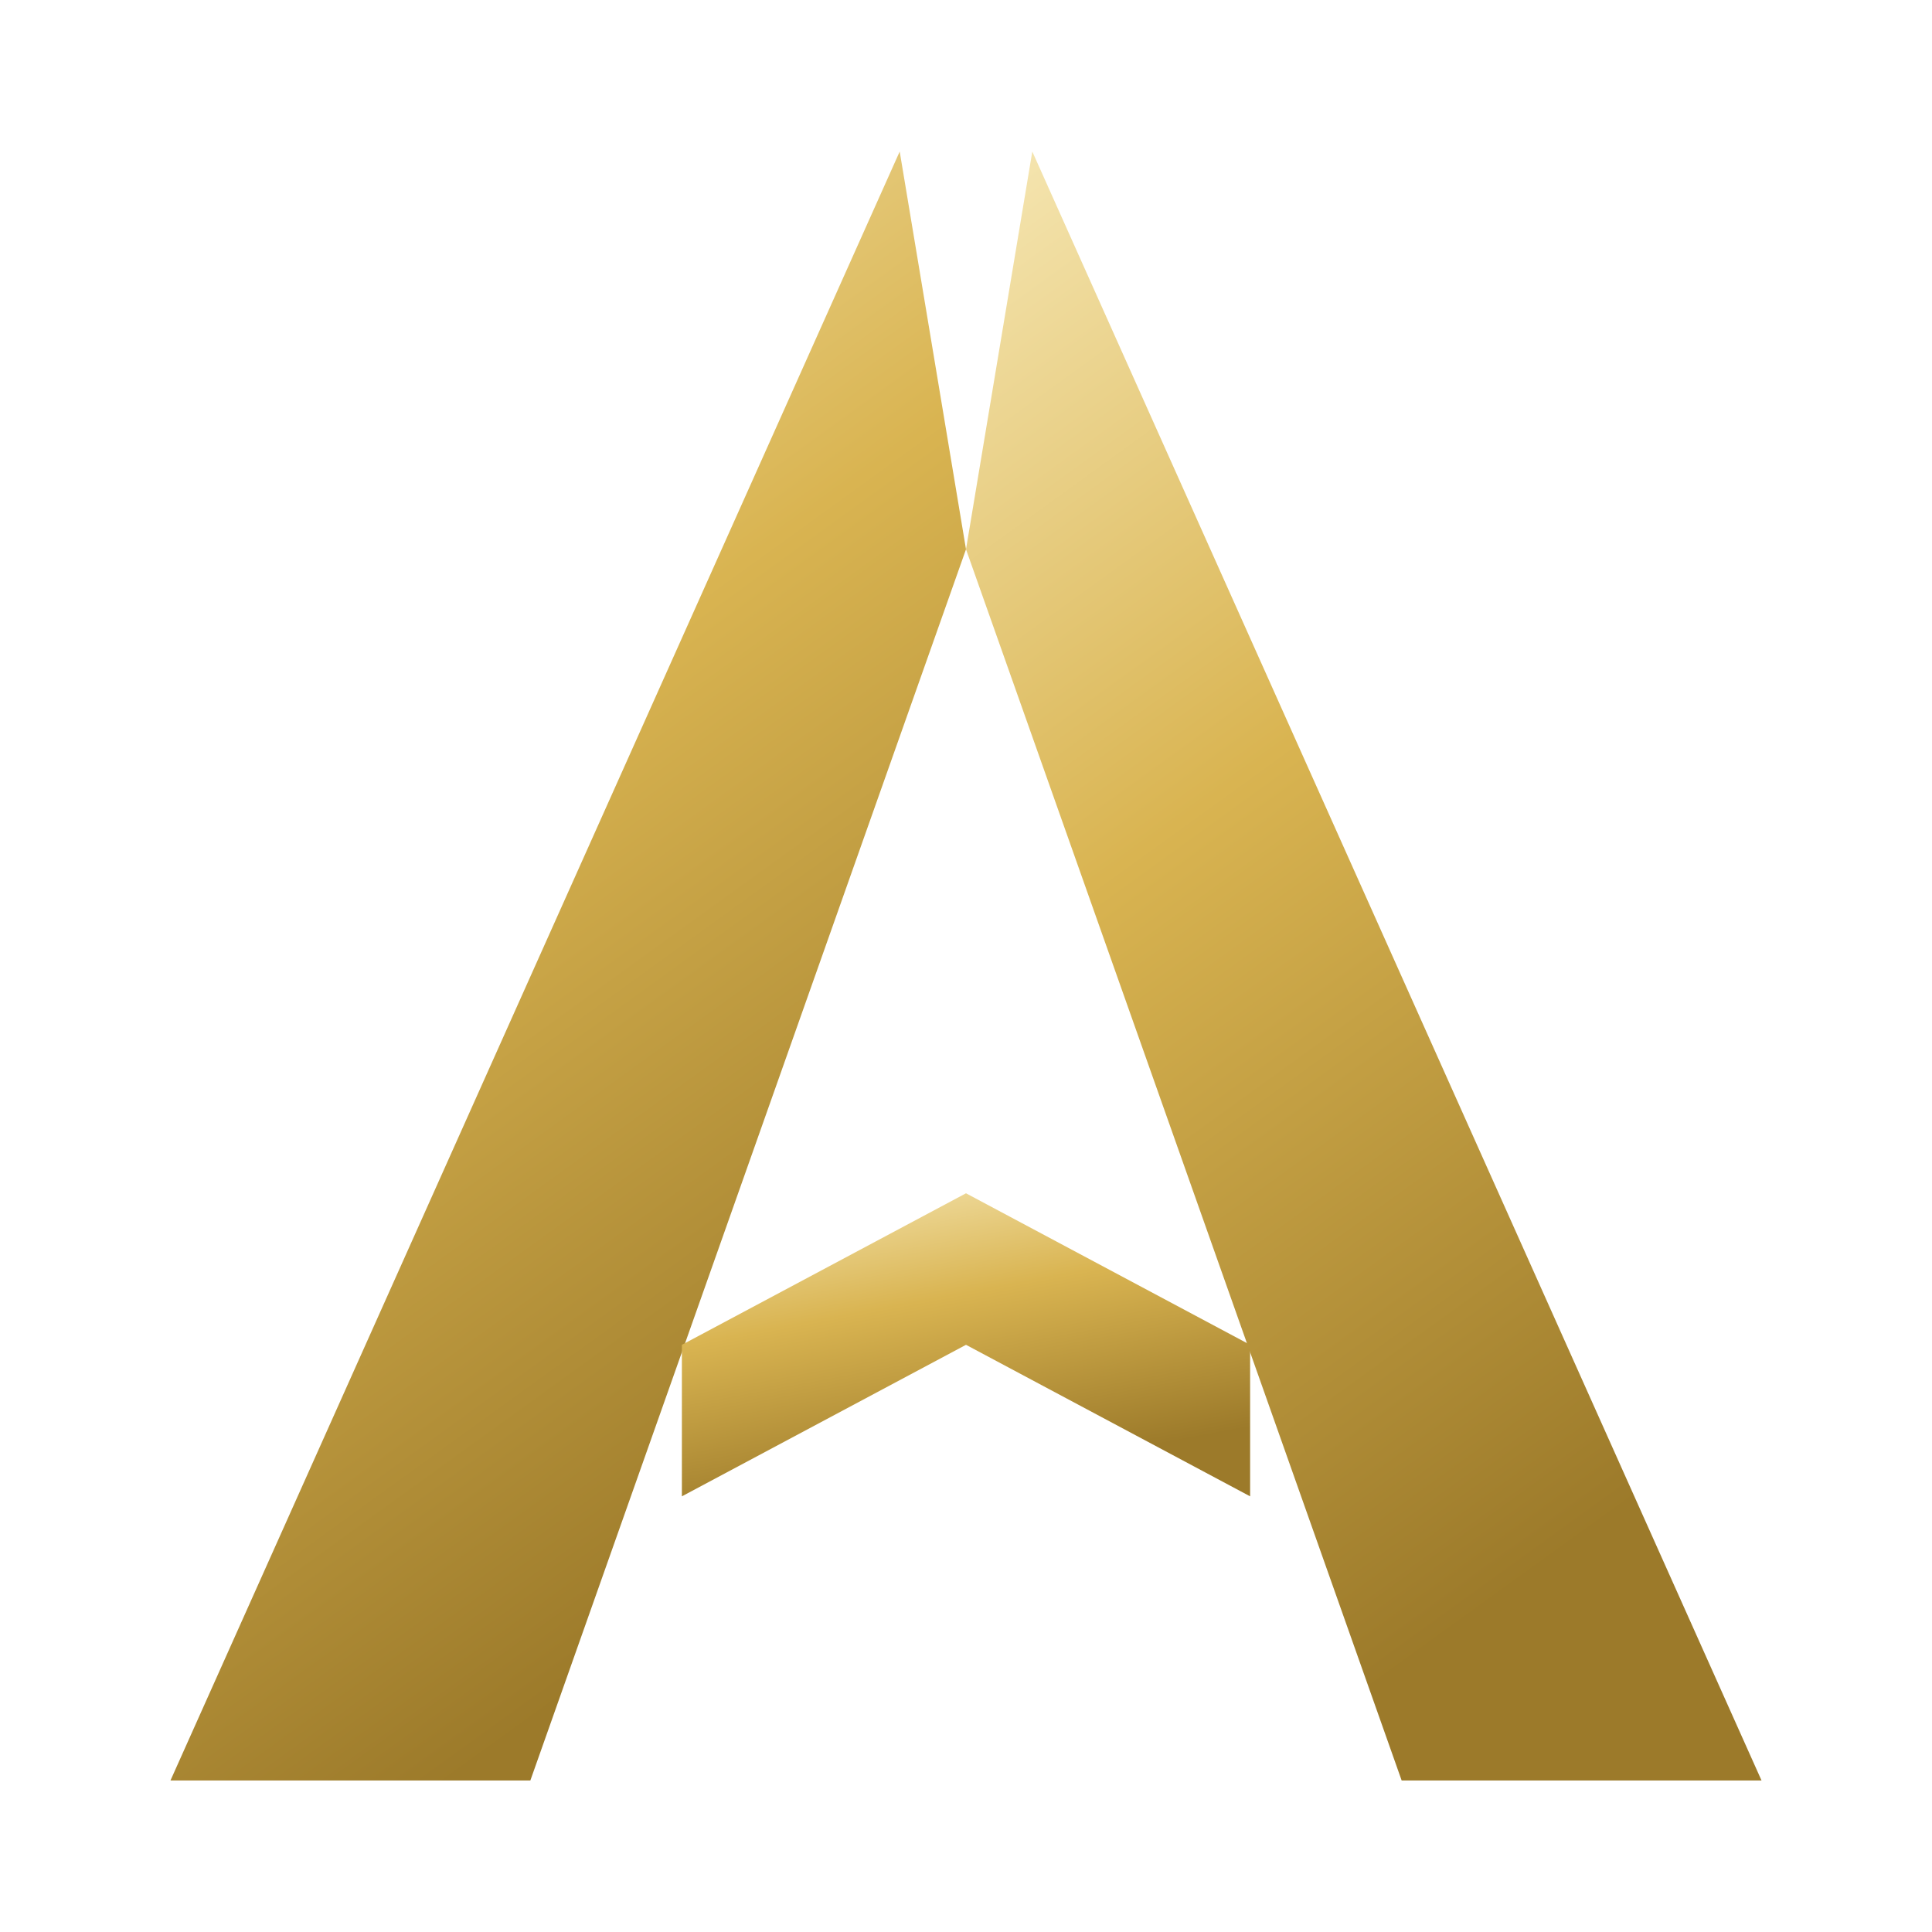
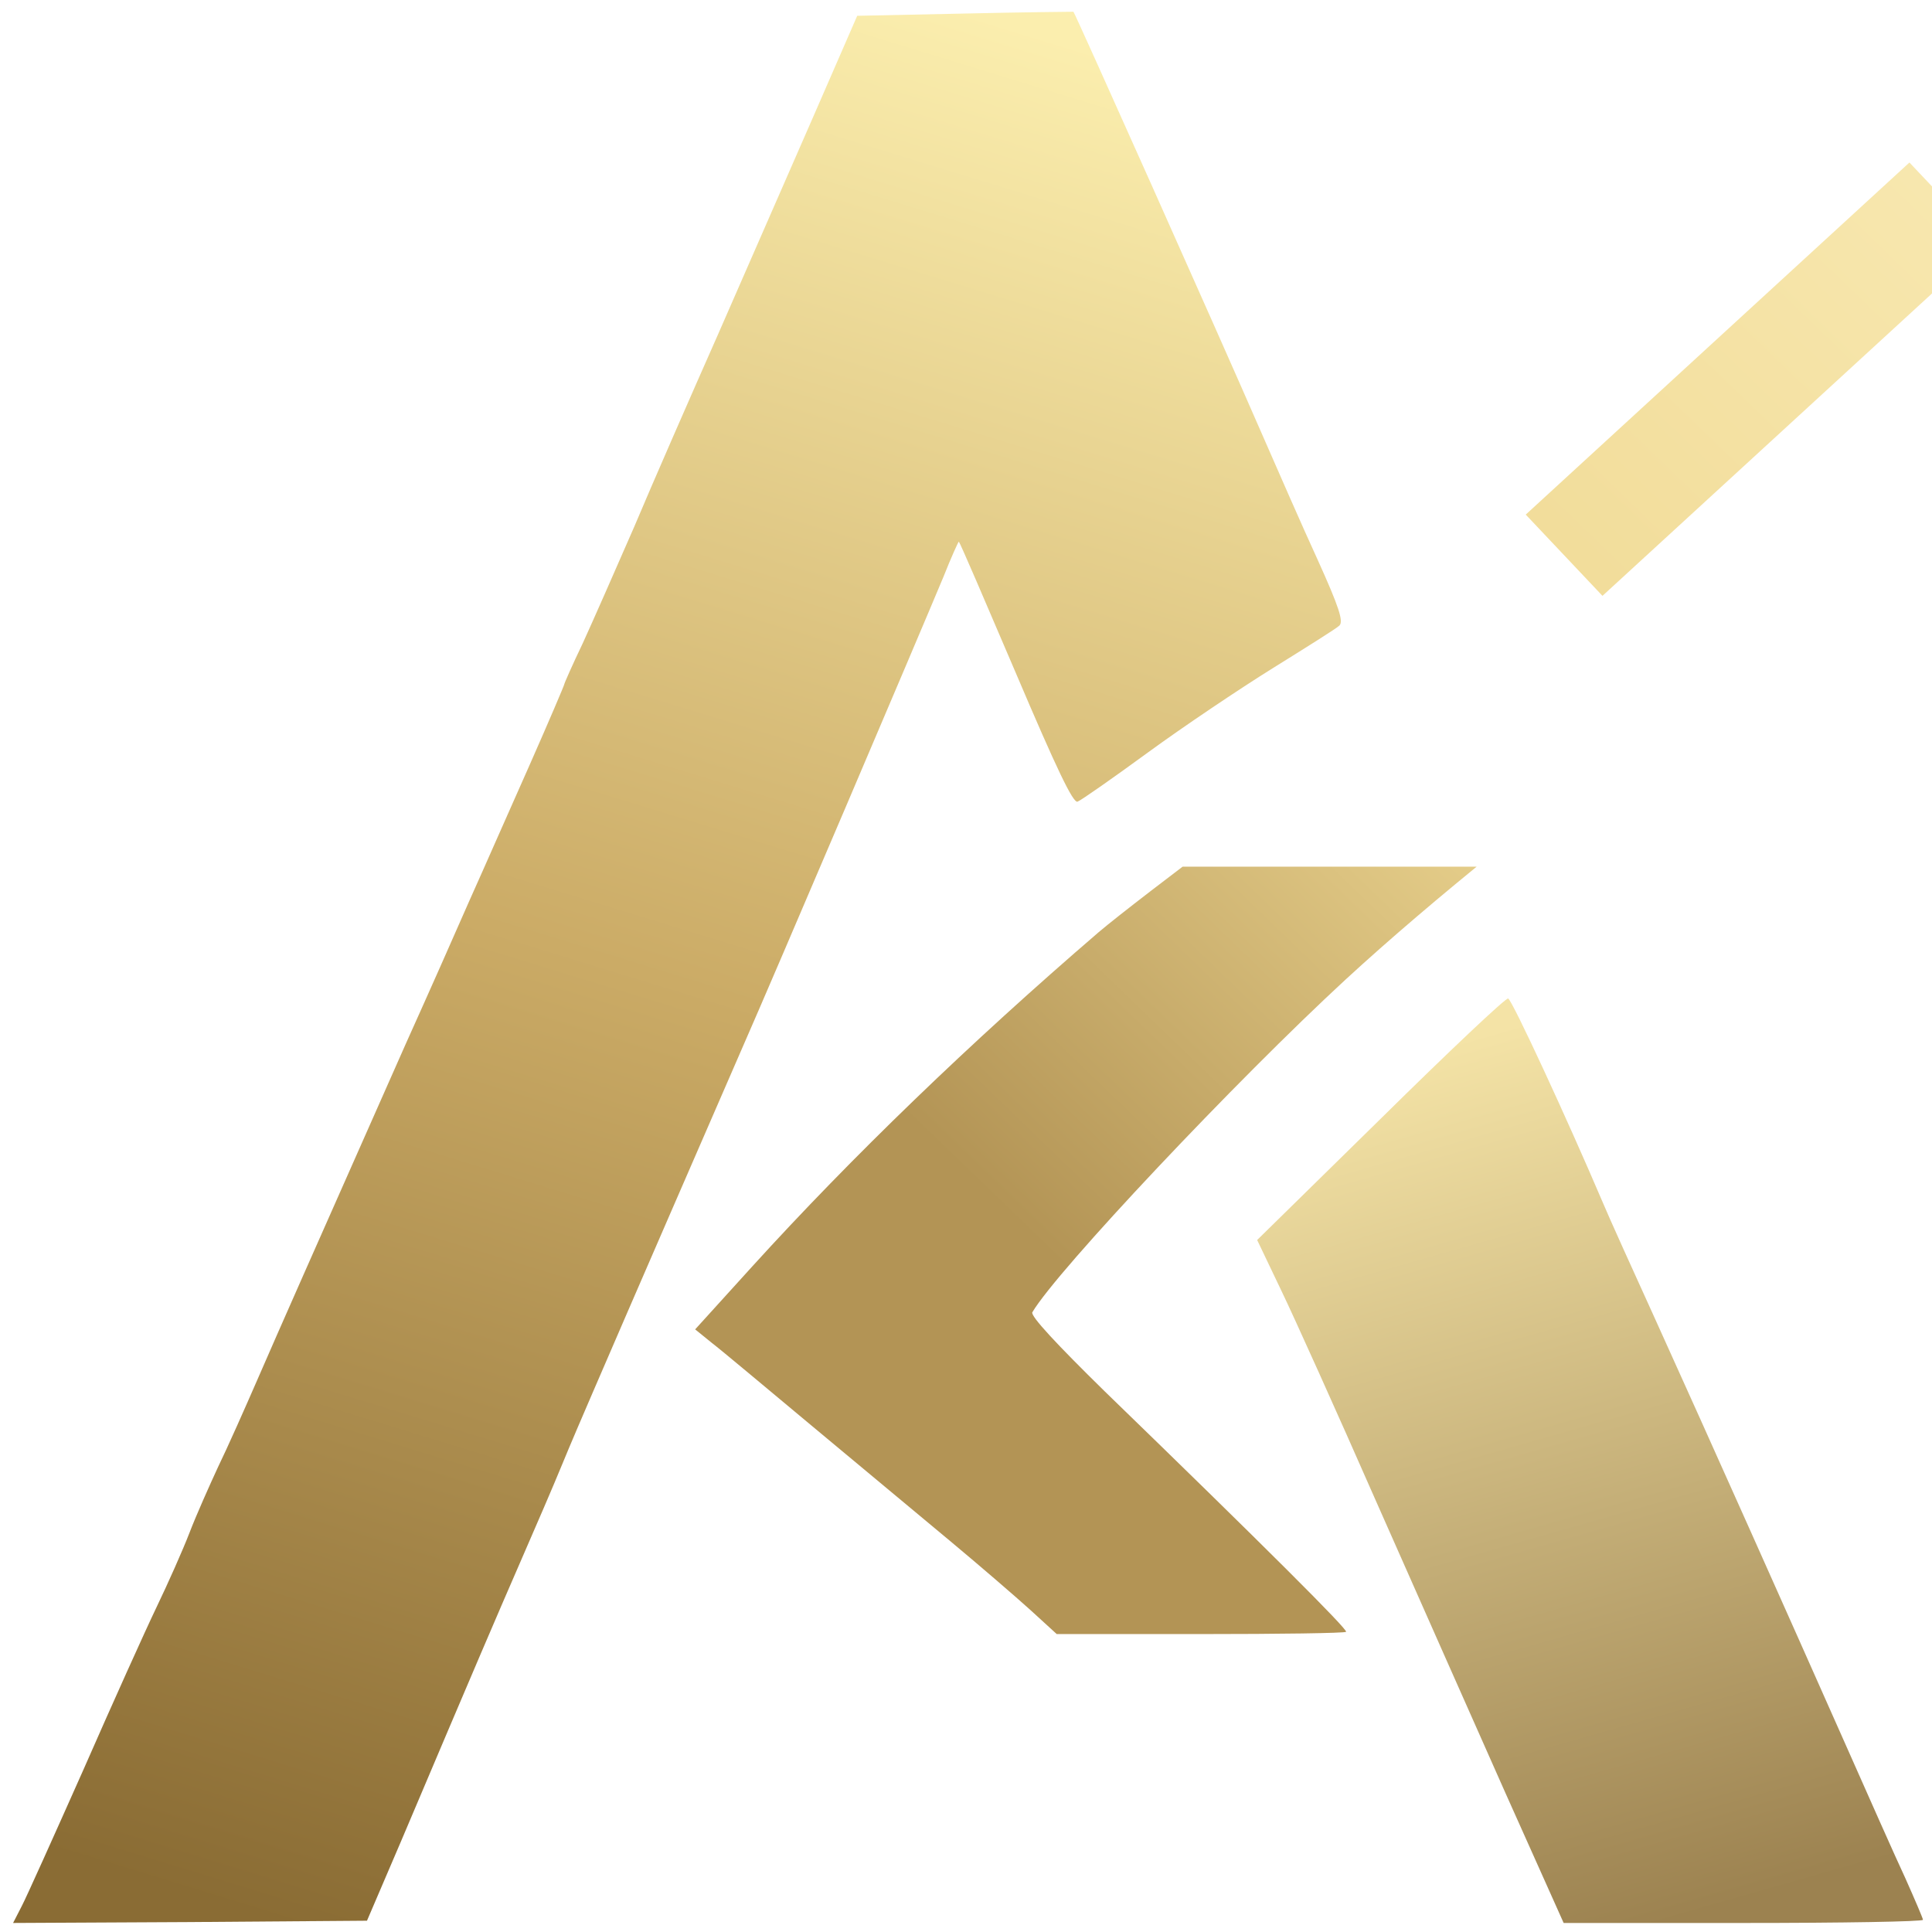
- <svg xmlns="http://www.w3.org/2000/svg" viewBox="10 8 204 204" role="img" aria-label="ABERP">
+ <svg xmlns="http://www.w3.org/2000/svg" viewBox="162 356 428 428" width="16" height="16" role="img" aria-label="Áben">
  <defs>
-     <linearGradient id="abenGold" x1="0" y1="0" x2="0.35" y2="1">
-       <stop offset="0" stop-color="#F6E7B4" />
-       <stop offset="0.45" stop-color="#D9B451" />
-       <stop offset="1" stop-color="#9C7A2A" />
+     <clipPath id="chev">
+       <rect x="300" y="548" width="210" height="235" />
+     </clipPath>
+     <linearGradient id="fArmL" gradientUnits="userSpaceOnUse" x1="382" y1="360" x2="250" y2="790">
+       <stop offset="0" stop-color="#fbeeae" />
+       <stop offset="0.5" stop-color="#cbab66" />
+       <stop offset="1" stop-color="#8a6c34" />
+     </linearGradient>
+     <linearGradient id="fArmR" gradientUnits="userSpaceOnUse" x1="490" y1="585" x2="545" y2="778">
+       <stop offset="0" stop-color="#f4e3a6" />
+       <stop offset="1" stop-color="#9c8250" />
+     </linearGradient>
+     <linearGradient id="fAccent" gradientUnits="userSpaceOnUse" x1="600" y1="392" x2="380" y2="620">
+       <stop offset="0" stop-color="#f8e8b0" />
+       <stop offset="0.5" stop-color="#f0da95" />
+       <stop offset="1" stop-color="#b39455" />
    </linearGradient>
  </defs>
-   <path fill="url(#abenGold)" d="M105,24 L112,66 L66,196 L28,196 Z" />
-   <path fill="url(#abenGold)" d="M119,24 L196,196 L158,196 L112,66 Z" />
-   <path fill="url(#abenGold)" d="M82,150 L112,134 L142,150 L142,166 L112,150 L82,166 Z" />
+   <path fill="url(#fArmL)" d="M166.8,778.3C167.9,776.2 174.0,762.6 180.5,748.0C186.9,733.4 194.2,717.2 196.7,712.0C199.2,706.8 202.5,699.4 204.0,695.5C205.5,691.6 208.4,685.1 210.3,681.0C212.3,676.9 216.3,667.9 219.3,661.0C224.3,649.5 229.8,637.1 252.0,587.0C256.6,576.8 262.9,562.6 266.0,555.5C269.2,548.4 275.2,534.7 279.4,525.3C283.6,515.8 287.0,507.8 287.0,507.6C287.0,507.4 288.8,503.3 291.1,498.5C293.3,493.7 298.4,482.1 302.5,472.7C306.5,463.2 314.9,444.0 321.1,430.0C327.2,416.0 336.7,394.4 342.1,382.0L351.9,359.5L375.7,359.0C388.8,358.7 399.6,358.6 399.8,358.6C400.1,358.8 431.8,429.7 441.5,452.0C445.0,460.0 450.5,472.6 453.9,480.0C458.6,490.4 459.7,493.7 458.7,494.6C458.1,495.2 451.4,499.4 444.0,504.0C436.6,508.6 424.1,517.0 416.3,522.7C408.5,528.4 401.5,533.3 400.7,533.6C399.7,533.9 396.1,526.4 387.0,505.0C380.2,489.1 374.6,476.0 374.4,476.0C374.3,476.0 372.7,479.5 371.0,483.8C365.5,497.0 333.2,572.8 326.5,588.0C320.5,601.8 300.7,647.3 293.3,664.5C291.4,668.9 288.3,676.1 286.5,680.5C284.7,684.9 280.6,694.4 277.5,701.5C272.1,713.9 267.5,724.6 250.8,764.0L243.3,781.5L204.1,781.8L164.9,782.0L166.8,778.3Z" />
+   <path fill="url(#fArmR)" d="M495.5,753.2C488.5,737.4 475.6,708.4 466.9,688.7C458.2,668.9 448.7,647.8 445.8,641.8L440.5,630.7L467.9,603.8C482.9,589.0 495.6,577.0 496.1,577.2C497.0,577.5 509.4,604.4 516.9,622.0C518.4,625.6 523.8,637.5 528.8,648.5C541.4,676.3 558.4,714.4 570.2,741.0C575.7,753.4 581.9,767.4 584.1,772.1C586.2,776.8 588.0,781.0 588.0,781.3C588.0,781.7 570.1,782.0 548.2,782.0L508.4,782.0L495.5,753.2Z" />
+   <path fill="url(#fAccent)" d="M390.3,712.7C387.1,709.8 379.1,702.9 372.5,697.4C365.9,691.9 352.2,680.5 342.0,672.0C331.8,663.5 321.8,655.1 319.7,653.5L316.0,650.5L328.7,636.5C350.7,612.3 376.8,587.1 405.4,562.5C414.0,555.2 455.9,523.8 467.5,516.0C562.2,452.6 657.9,407.4 765.8,375.5C767.9,374.9 768.0,375.2 768.0,379.7L768.0,384.5L762.7,386.7C730.5,400.3 718.0,405.9 697.0,416.1C671.5,428.6 645.0,442.5 629.5,451.5C624.5,454.4 616.5,459.1 611.5,462.0C564.0,489.6 498.6,537.6 460.2,572.9C436.0,595.2 396.2,637.4 390.7,646.7C390.2,647.5 396.2,653.9 406.7,664.2C442.5,698.9 460.6,717.0 460.2,717.5C459.9,717.8 445.4,718.0 427.9,718.0L396.1,718.0L390.3,712.7Z" clip-path="url(#chev)" />
+   <path fill="url(#fAccent)" d="M500,470 L585,392 L602,410 L517,488 Z" />
</svg>
